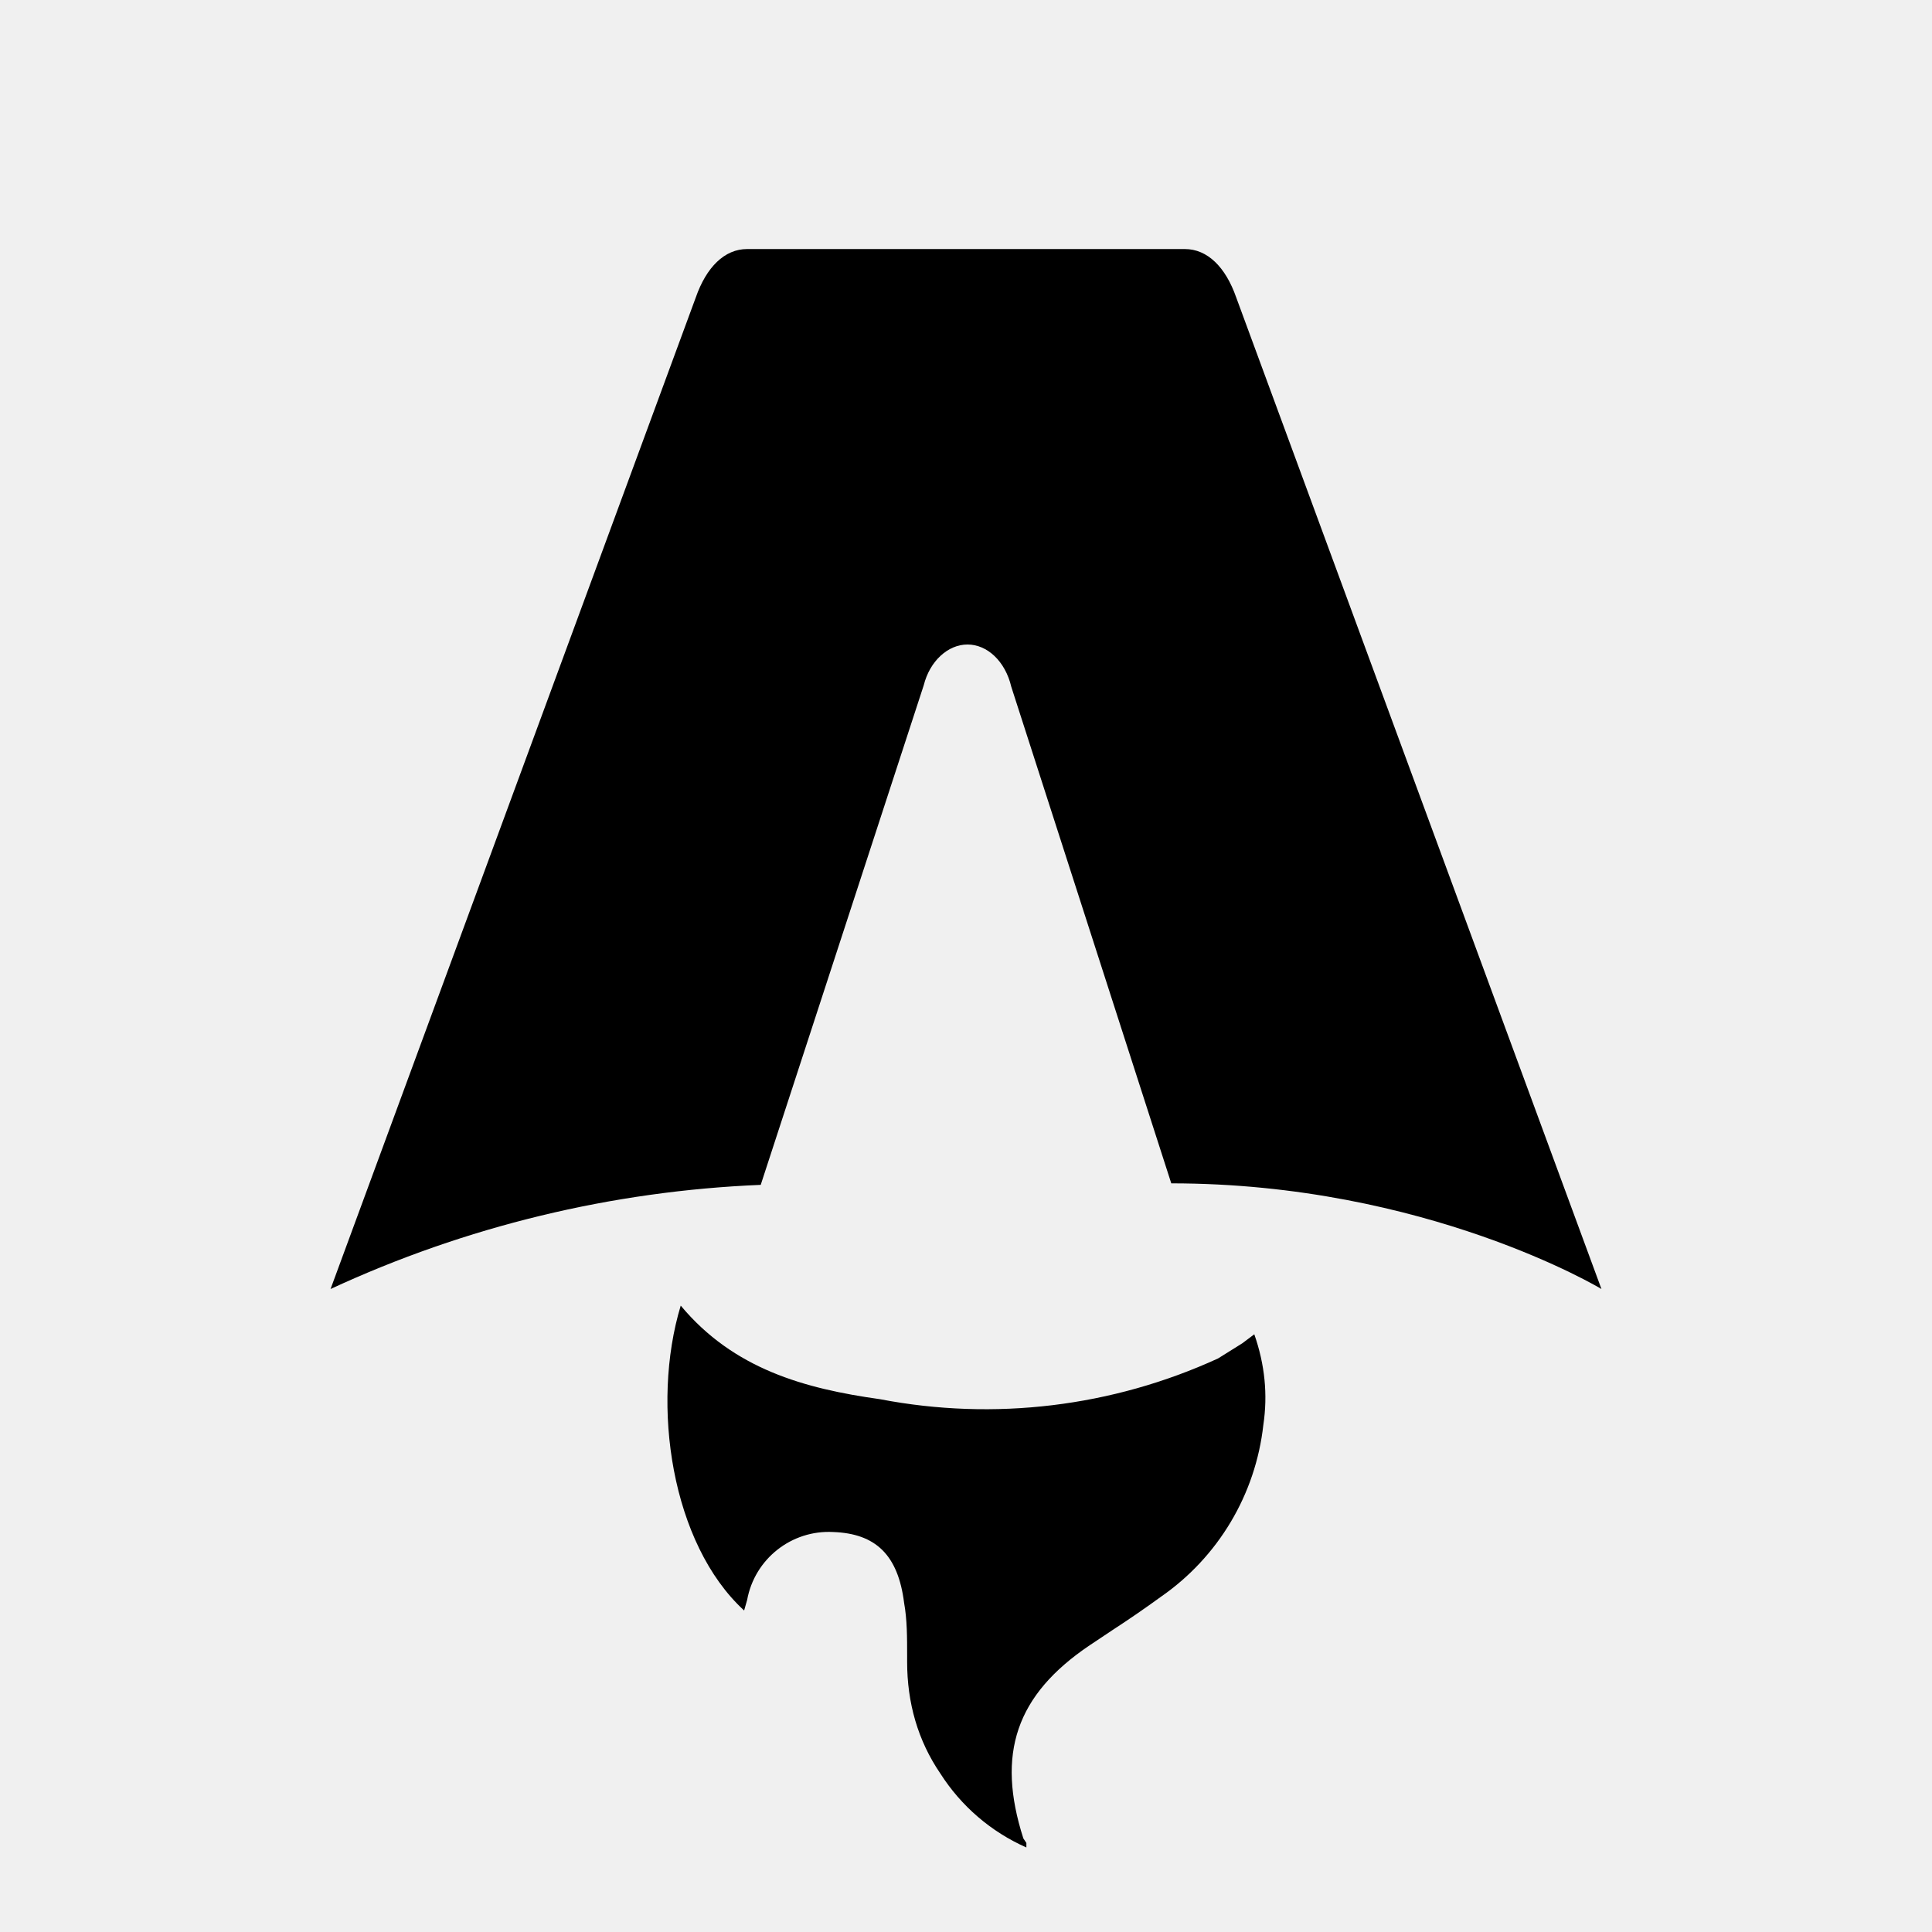
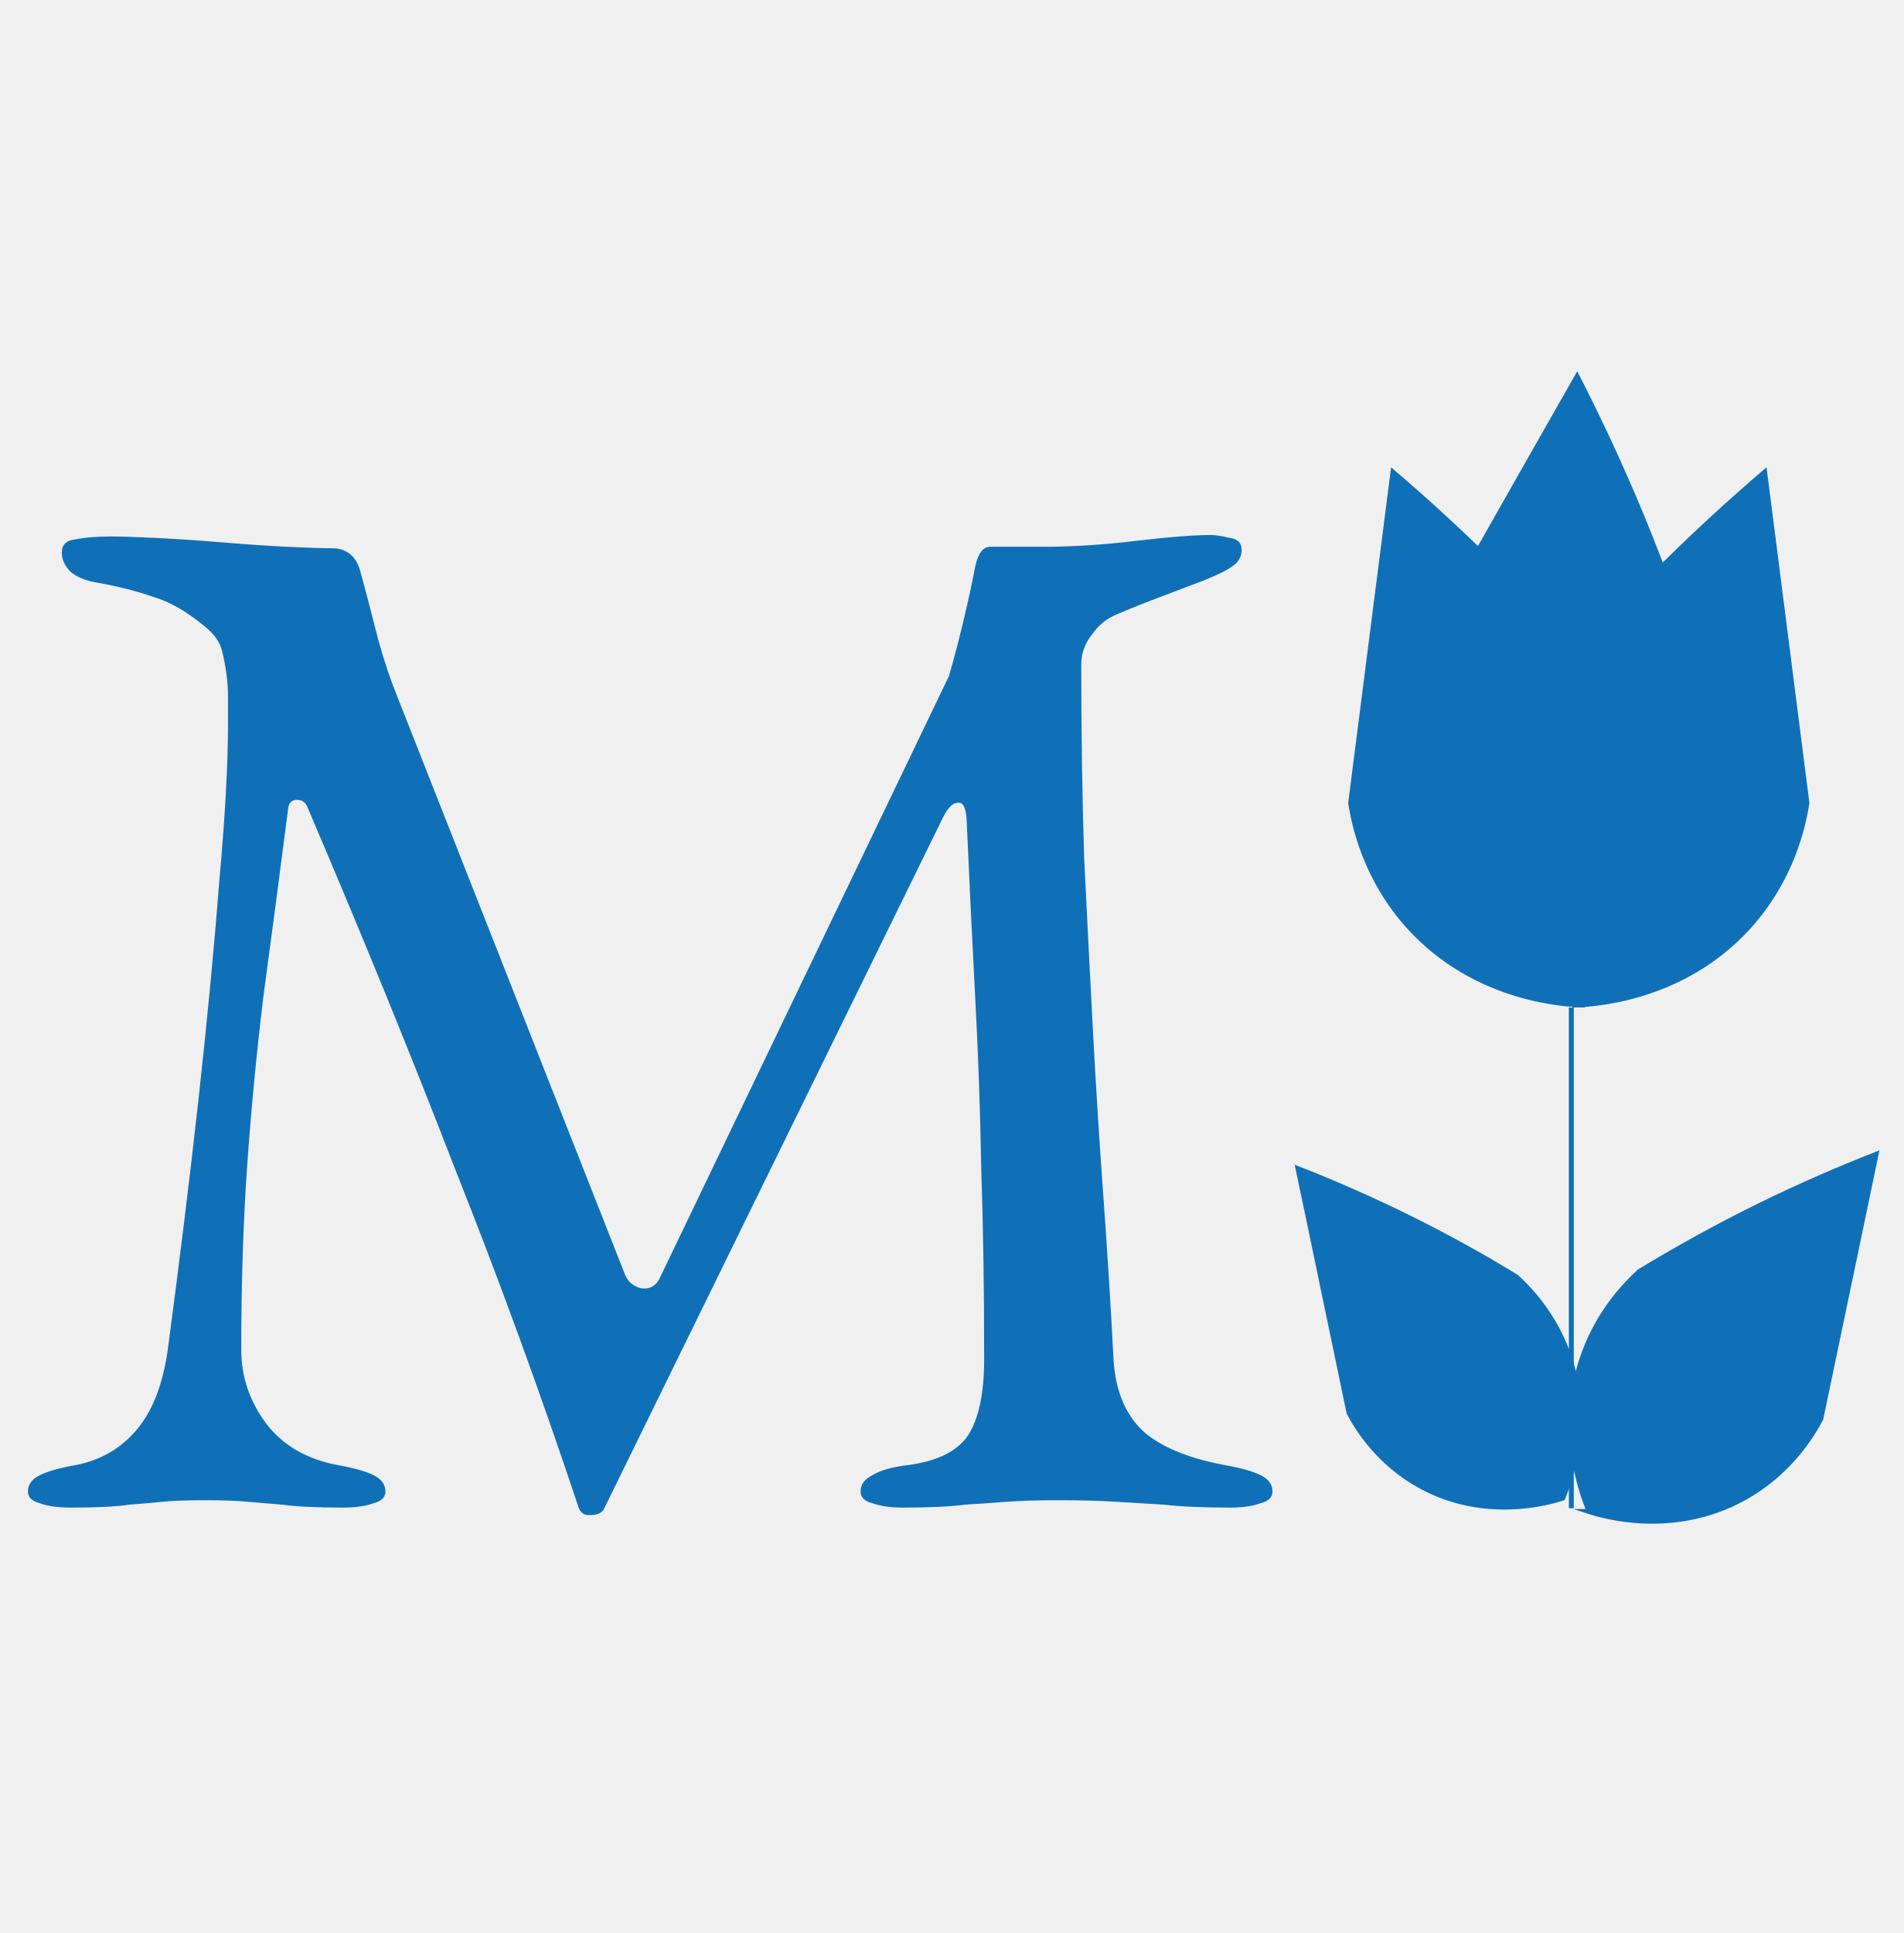
- <svg xmlns="http://www.w3.org/2000/svg" fill="none" viewBox="0 0 128 128">
-   <path d="M50.4 78.5a75.1 75.1 0 0 0-28.5 6.9l24.2-65.7c.7-2 1.9-3.2 3.4-3.2h29c1.5 0 2.7 1.2 3.4 3.2l24.2 65.7s-11.6-7-28.5-7L67 45.5c-.4-1.7-1.6-2.8-2.9-2.8-1.3 0-2.5 1.1-2.9 2.7L50.4 78.5Zm-1.1 28.2Zm-4.2-20.2c-2 6.6-.6 15.8 4.2 20.2a17.5 17.5 0 0 1 .2-.7 5.5 5.5 0 0 1 5.7-4.5c2.8.1 4.3 1.5 4.7 4.7.2 1.1.2 2.3.2 3.5v.4c0 2.7.7 5.2 2.2 7.4a13 13 0 0 0 5.7 4.9v-.3l-.2-.3c-1.8-5.6-.5-9.5 4.4-12.8l1.5-1a73 73 0 0 0 3.2-2.2 16 16 0 0 0 6.8-11.4c.3-2 .1-4-.6-6l-.8.6-1.6 1a37 37 0 0 1-22.4 2.7c-5-.7-9.7-2-13.2-6.2Z" />
-   <style>
-         path { fill: #000; }
-         @media (prefers-color-scheme: dark) {
-             path { fill: #FFF; }
-         }
-     </style>
+ <svg xmlns="http://www.w3.org/2000/svg" width="66" height="67" viewBox="0 0 66 67" fill="none">
+   <path d="M53.779 32.739C53.227 32.5 50.314 31.17 49.127 27.875C48.356 25.747 48.697 23.864 48.888 23.073C50.075 20.979 51.262 18.884 52.449 16.79C53.193 15.48 53.936 14.171 54.68 12.868C55.464 14.389 56.255 16.067 57.013 17.902C57.824 19.873 58.486 21.749 59.025 23.496C59.12 24.396 59.161 25.938 58.52 27.657C57.292 30.931 54.509 32.391 53.779 32.746V32.739Z" fill="#0F70B7" />
+   <path d="M54.939 34.922C54.339 34.908 51.139 34.778 48.786 32.186C47.265 30.508 46.862 28.639 46.739 27.834C47.046 25.447 47.347 23.059 47.654 20.672C47.844 19.178 48.035 17.691 48.227 16.197C49.529 17.309 50.901 18.557 52.292 19.969C53.793 21.483 55.116 22.971 56.276 24.376C56.712 25.174 57.326 26.586 57.388 28.414C57.497 31.907 55.471 34.321 54.932 34.922H54.939Z" fill="#0F70B7" />
+   <path d="M54.53 34.922C55.13 34.908 58.329 34.778 60.682 32.186C62.204 30.508 62.606 28.639 62.729 27.834C62.422 25.447 62.122 23.059 61.815 20.672C61.624 19.178 61.433 17.691 61.242 16.197C59.939 17.309 58.568 18.557 57.176 19.969C55.676 21.483 54.352 22.971 53.193 24.376C52.756 25.174 52.142 26.586 52.081 28.414C51.971 31.907 53.998 34.321 54.536 34.922H54.53Z" fill="#0F70B7" />
+   <path d="M54.475 52.275V34.922" stroke="#0F70B7" stroke-width="0.171" stroke-miterlimit="10" />
+   <path d="M55.089 52.391C55.546 52.541 57.995 53.278 60.444 51.934C62.033 51.061 62.818 49.758 63.125 49.178C63.52 47.296 63.909 45.413 64.305 43.537C64.55 42.364 64.796 41.184 65.041 40.01C63.766 40.508 62.408 41.095 60.989 41.791C59.462 42.541 58.077 43.319 56.828 44.076C56.296 44.567 55.457 45.468 54.939 46.839C53.95 49.444 54.843 51.791 55.096 52.391H55.089Z" fill="#0F70B7" stroke="#0F70B7" stroke-width="0.171" stroke-miterlimit="10" />
+   <path d="M54.175 51.928C53.752 52.064 51.494 52.746 49.236 51.505C47.776 50.7 47.046 49.499 46.767 48.967C46.405 47.234 46.044 45.495 45.682 43.762C45.457 42.678 45.232 41.593 45 40.508C46.173 40.965 47.428 41.511 48.738 42.152C50.15 42.848 51.426 43.558 52.572 44.26C53.063 44.71 53.834 45.543 54.318 46.805C55.232 49.212 54.407 51.375 54.175 51.928Z" fill="#0F70B7" stroke="#0F70B7" stroke-width="0.171" stroke-miterlimit="10" />
+   <path d="M2.448 52.255C2.006 52.255 1.649 52.204 1.377 52.102C1.105 52.034 0.969 51.898 0.969 51.694C0.969 51.456 1.105 51.269 1.377 51.133C1.649 50.997 2.074 50.878 2.652 50.776C3.502 50.606 4.199 50.198 4.743 49.552C5.287 48.906 5.644 47.988 5.814 46.798C6.222 43.738 6.579 40.831 6.885 38.077C7.191 35.289 7.429 32.79 7.599 30.58C7.803 28.336 7.905 26.5 7.905 25.072C7.905 24.8 7.905 24.511 7.905 24.205C7.905 23.899 7.888 23.627 7.854 23.389C7.82 23.117 7.769 22.845 7.701 22.573C7.633 22.267 7.429 21.978 7.089 21.706C6.477 21.196 5.882 20.856 5.304 20.686C4.726 20.482 4.046 20.312 3.264 20.176C2.924 20.108 2.652 19.989 2.448 19.819C2.244 19.615 2.142 19.394 2.142 19.156C2.142 18.884 2.295 18.731 2.601 18.697C2.941 18.629 3.366 18.595 3.876 18.595C4.216 18.595 4.726 18.612 5.406 18.646C6.12 18.68 6.885 18.731 7.701 18.799C8.517 18.867 9.265 18.918 9.945 18.952C10.659 18.986 11.186 19.003 11.526 19.003C11.764 19.003 11.968 19.071 12.138 19.207C12.308 19.343 12.427 19.547 12.495 19.819C12.665 20.431 12.835 21.077 13.005 21.757C13.175 22.437 13.379 23.1 13.617 23.746L21.675 44.197C21.777 44.435 21.964 44.588 22.236 44.656C22.508 44.69 22.712 44.588 22.848 44.35L32.895 23.44C33.065 22.862 33.235 22.216 33.405 21.502C33.575 20.788 33.711 20.159 33.813 19.615C33.915 19.173 34.085 18.952 34.323 18.952H36.159C37.179 18.952 38.25 18.884 39.372 18.748C40.528 18.612 41.395 18.544 41.973 18.544C42.143 18.544 42.364 18.578 42.636 18.646C42.908 18.68 43.044 18.816 43.044 19.054C43.044 19.292 42.942 19.479 42.738 19.615C42.568 19.751 42.228 19.921 41.718 20.125C41.276 20.295 40.783 20.482 40.239 20.686C39.695 20.89 39.185 21.094 38.709 21.298C38.369 21.434 38.08 21.672 37.842 22.012C37.604 22.318 37.485 22.658 37.485 23.032C37.485 25.412 37.519 27.656 37.587 29.764C37.689 31.838 37.791 33.844 37.893 35.782C37.995 37.686 38.114 39.573 38.25 41.443C38.386 43.313 38.505 45.217 38.607 47.155C38.675 48.209 39.015 49.025 39.627 49.603C40.239 50.147 41.174 50.538 42.432 50.776C43.01 50.878 43.435 50.997 43.707 51.133C43.979 51.269 44.115 51.456 44.115 51.694C44.115 51.898 43.979 52.034 43.707 52.102C43.435 52.204 43.078 52.255 42.636 52.255C41.718 52.255 40.953 52.221 40.341 52.153C39.763 52.119 39.202 52.085 38.658 52.051C38.114 52.017 37.451 52 36.669 52C35.989 52 35.411 52.017 34.935 52.051C34.493 52.085 34 52.119 33.456 52.153C32.946 52.221 32.232 52.255 31.314 52.255C30.872 52.255 30.515 52.204 30.243 52.102C29.971 52.034 29.835 51.898 29.835 51.694C29.835 51.456 29.971 51.269 30.243 51.133C30.515 50.963 30.94 50.844 31.518 50.776C32.504 50.64 33.184 50.3 33.558 49.756C33.932 49.178 34.119 48.294 34.119 47.104C34.119 44.656 34.085 42.446 34.017 40.474C33.983 38.502 33.915 36.564 33.813 34.66C33.711 32.722 33.609 30.614 33.507 28.336C33.473 27.962 33.371 27.792 33.201 27.826C33.031 27.826 32.861 27.996 32.691 28.336L20.961 52.255C20.893 52.425 20.74 52.51 20.502 52.51C20.264 52.544 20.111 52.442 20.043 52.204C18.717 48.226 17.289 44.316 15.759 40.474C14.263 36.598 12.563 32.433 10.659 27.979C10.591 27.809 10.472 27.724 10.302 27.724C10.132 27.724 10.03 27.809 9.996 27.979C9.69 30.359 9.401 32.552 9.129 34.558C8.891 36.53 8.704 38.485 8.568 40.423C8.432 42.361 8.364 44.486 8.364 46.798C8.364 47.716 8.653 48.566 9.231 49.348C9.809 50.096 10.625 50.572 11.679 50.776C12.257 50.878 12.682 50.997 12.954 51.133C13.226 51.269 13.362 51.456 13.362 51.694C13.362 51.898 13.226 52.034 12.954 52.102C12.682 52.204 12.325 52.255 11.883 52.255C10.965 52.255 10.268 52.221 9.792 52.153C9.35 52.119 8.942 52.085 8.568 52.051C8.228 52.017 7.735 52 7.089 52C6.477 52 6.001 52.017 5.661 52.051C5.321 52.085 4.93 52.119 4.488 52.153C4.046 52.221 3.366 52.255 2.448 52.255Z" fill="#0F70B7" />
</svg>
